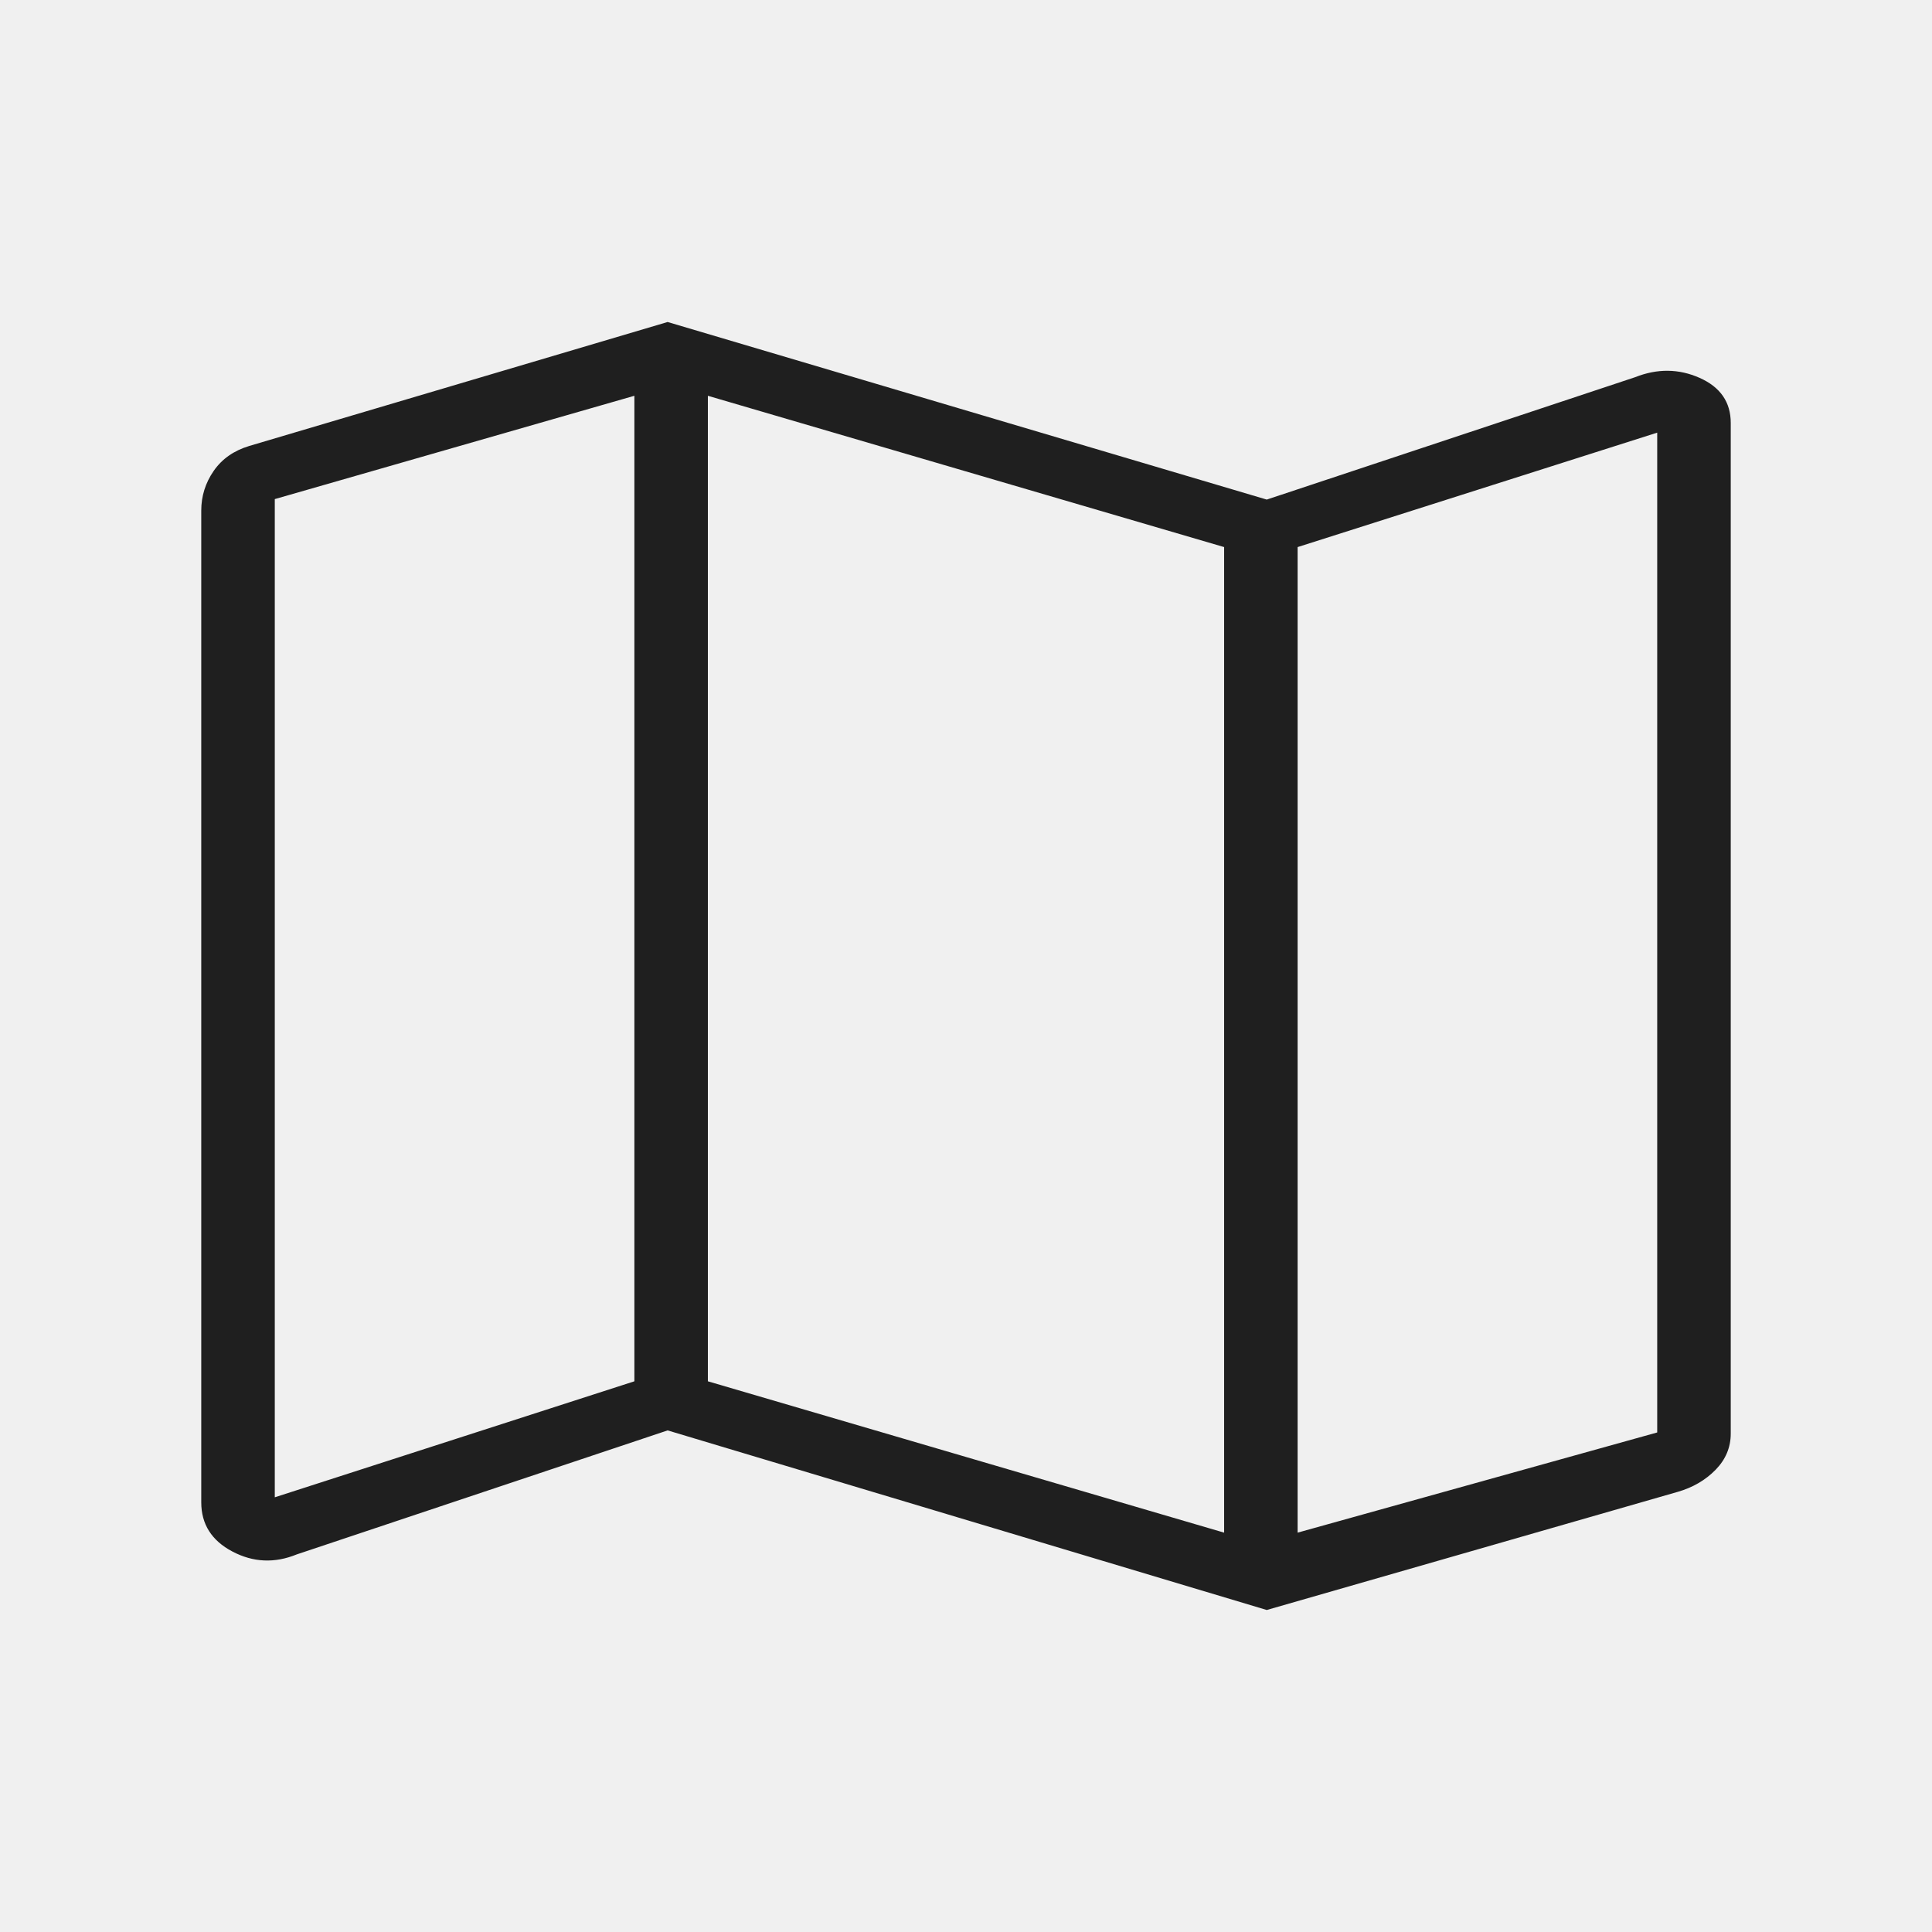
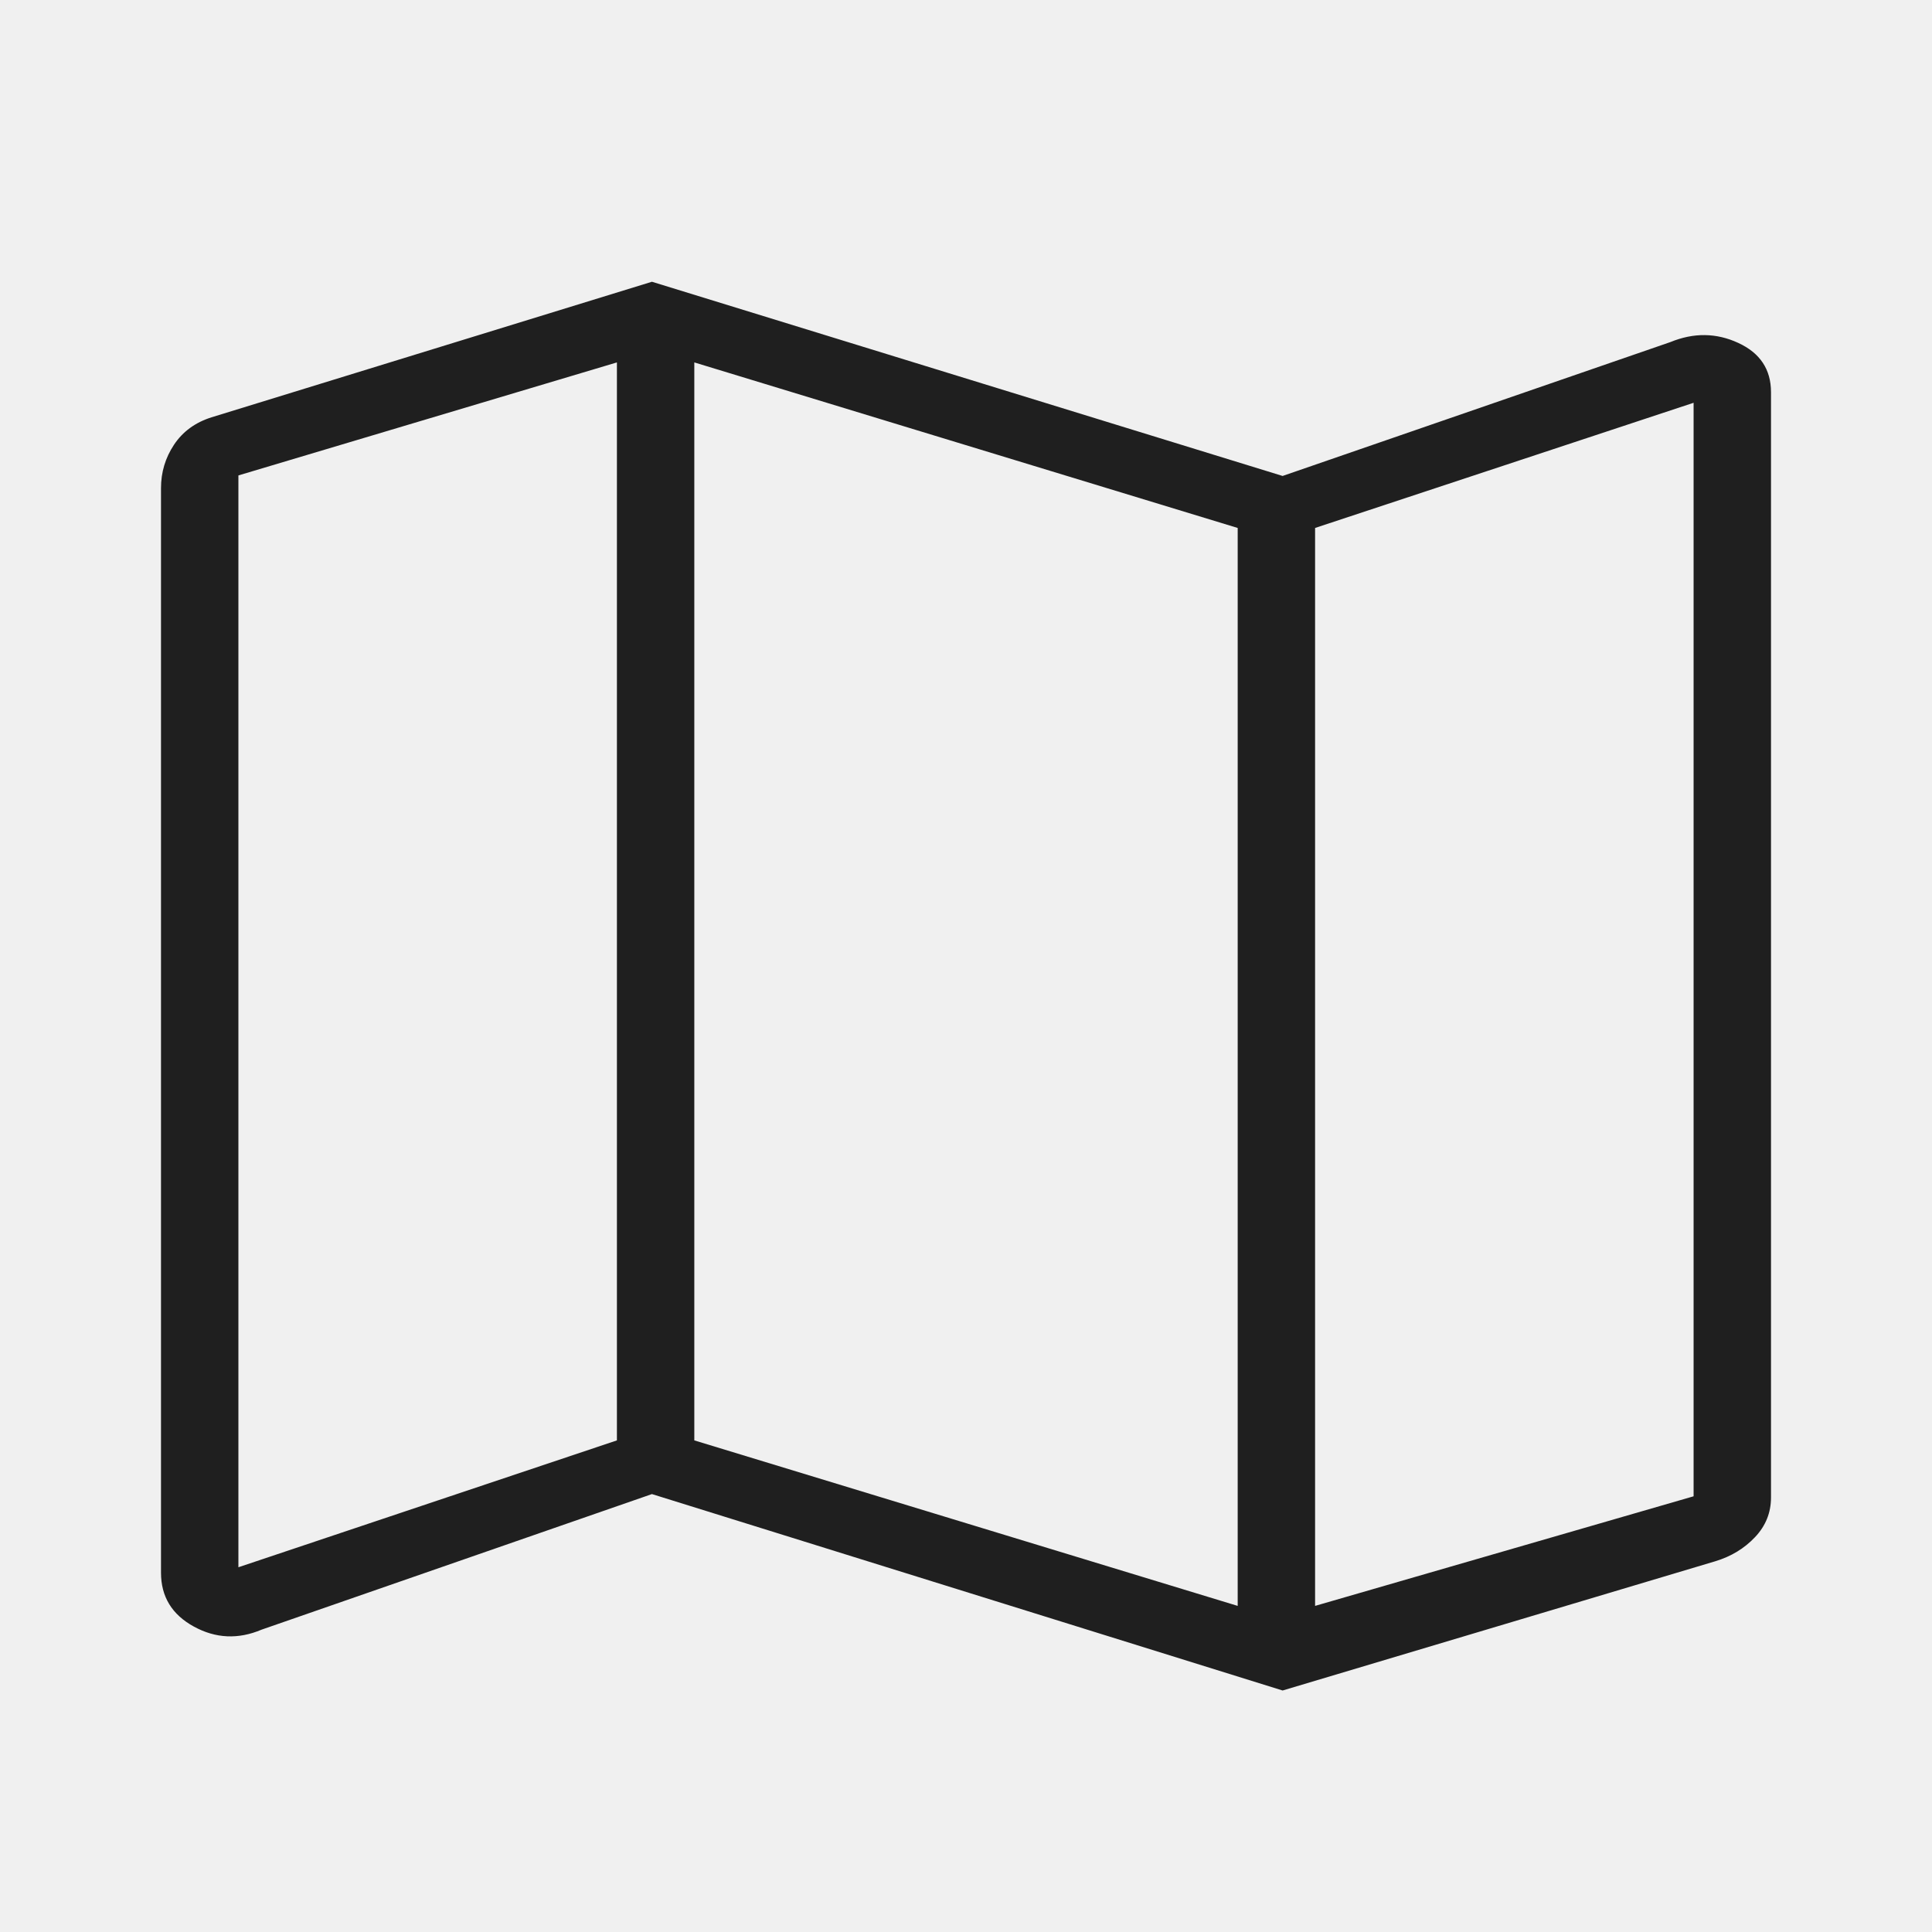
<svg xmlns="http://www.w3.org/2000/svg" width="48" height="48" viewBox="0 0 48 48" fill="none">
  <g clip-path="url(#clip0_136_463)">
-     <path d="M31.472 40L16.587 35.538L7.375 38.618C6.824 38.843 6.29 38.819 5.774 38.547C5.258 38.276 5 37.868 5 37.324V12.687C5 12.327 5.103 11.998 5.308 11.701C5.514 11.403 5.808 11.196 6.192 11.08L16.587 8L31.472 12.412L40.625 9.371C41.176 9.153 41.71 9.159 42.226 9.388C42.742 9.617 43 9.991 43 10.509V35.616C43 35.96 42.874 36.26 42.623 36.517C42.372 36.773 42.059 36.956 41.685 37.064L31.472 40ZM30.413 38.078V13.592L17.587 9.833V34.318L30.413 38.078ZM32.239 38.078L41.173 35.589V10.749L32.239 13.592V38.078ZM6.827 37.2L15.761 34.318V9.833L6.827 12.4V37.2Z" fill="#1F1F1F" />
+     <path d="M31.866 42L16.197 37.12L6.5 40.488C5.92 40.734 5.358 40.709 4.815 40.411C4.272 40.114 4 39.668 4 39.073V12.127C4 11.733 4.108 11.373 4.324 11.048C4.541 10.722 4.851 10.496 5.255 10.368L16.197 7L31.866 11.825L41.5 8.499C42.08 8.261 42.642 8.268 43.185 8.519C43.728 8.769 44 9.177 44 9.744V37.205C44 37.581 43.868 37.91 43.603 38.19C43.339 38.47 43.01 38.67 42.616 38.789L31.866 42ZM30.75 39.898V13.117L17.25 9.004V35.786L30.75 39.898ZM32.673 39.898L42.077 37.175V10.007L32.673 13.117V39.898ZM5.923 38.938L15.327 35.786V9.004L5.923 11.812V38.938Z" fill="#1F1F1F" />
  </g>
  <defs>
    <clipPath id="clip0_136_463">
      <rect width="48" height="48" fill="white" />
    </clipPath>
  </defs>
</svg>
